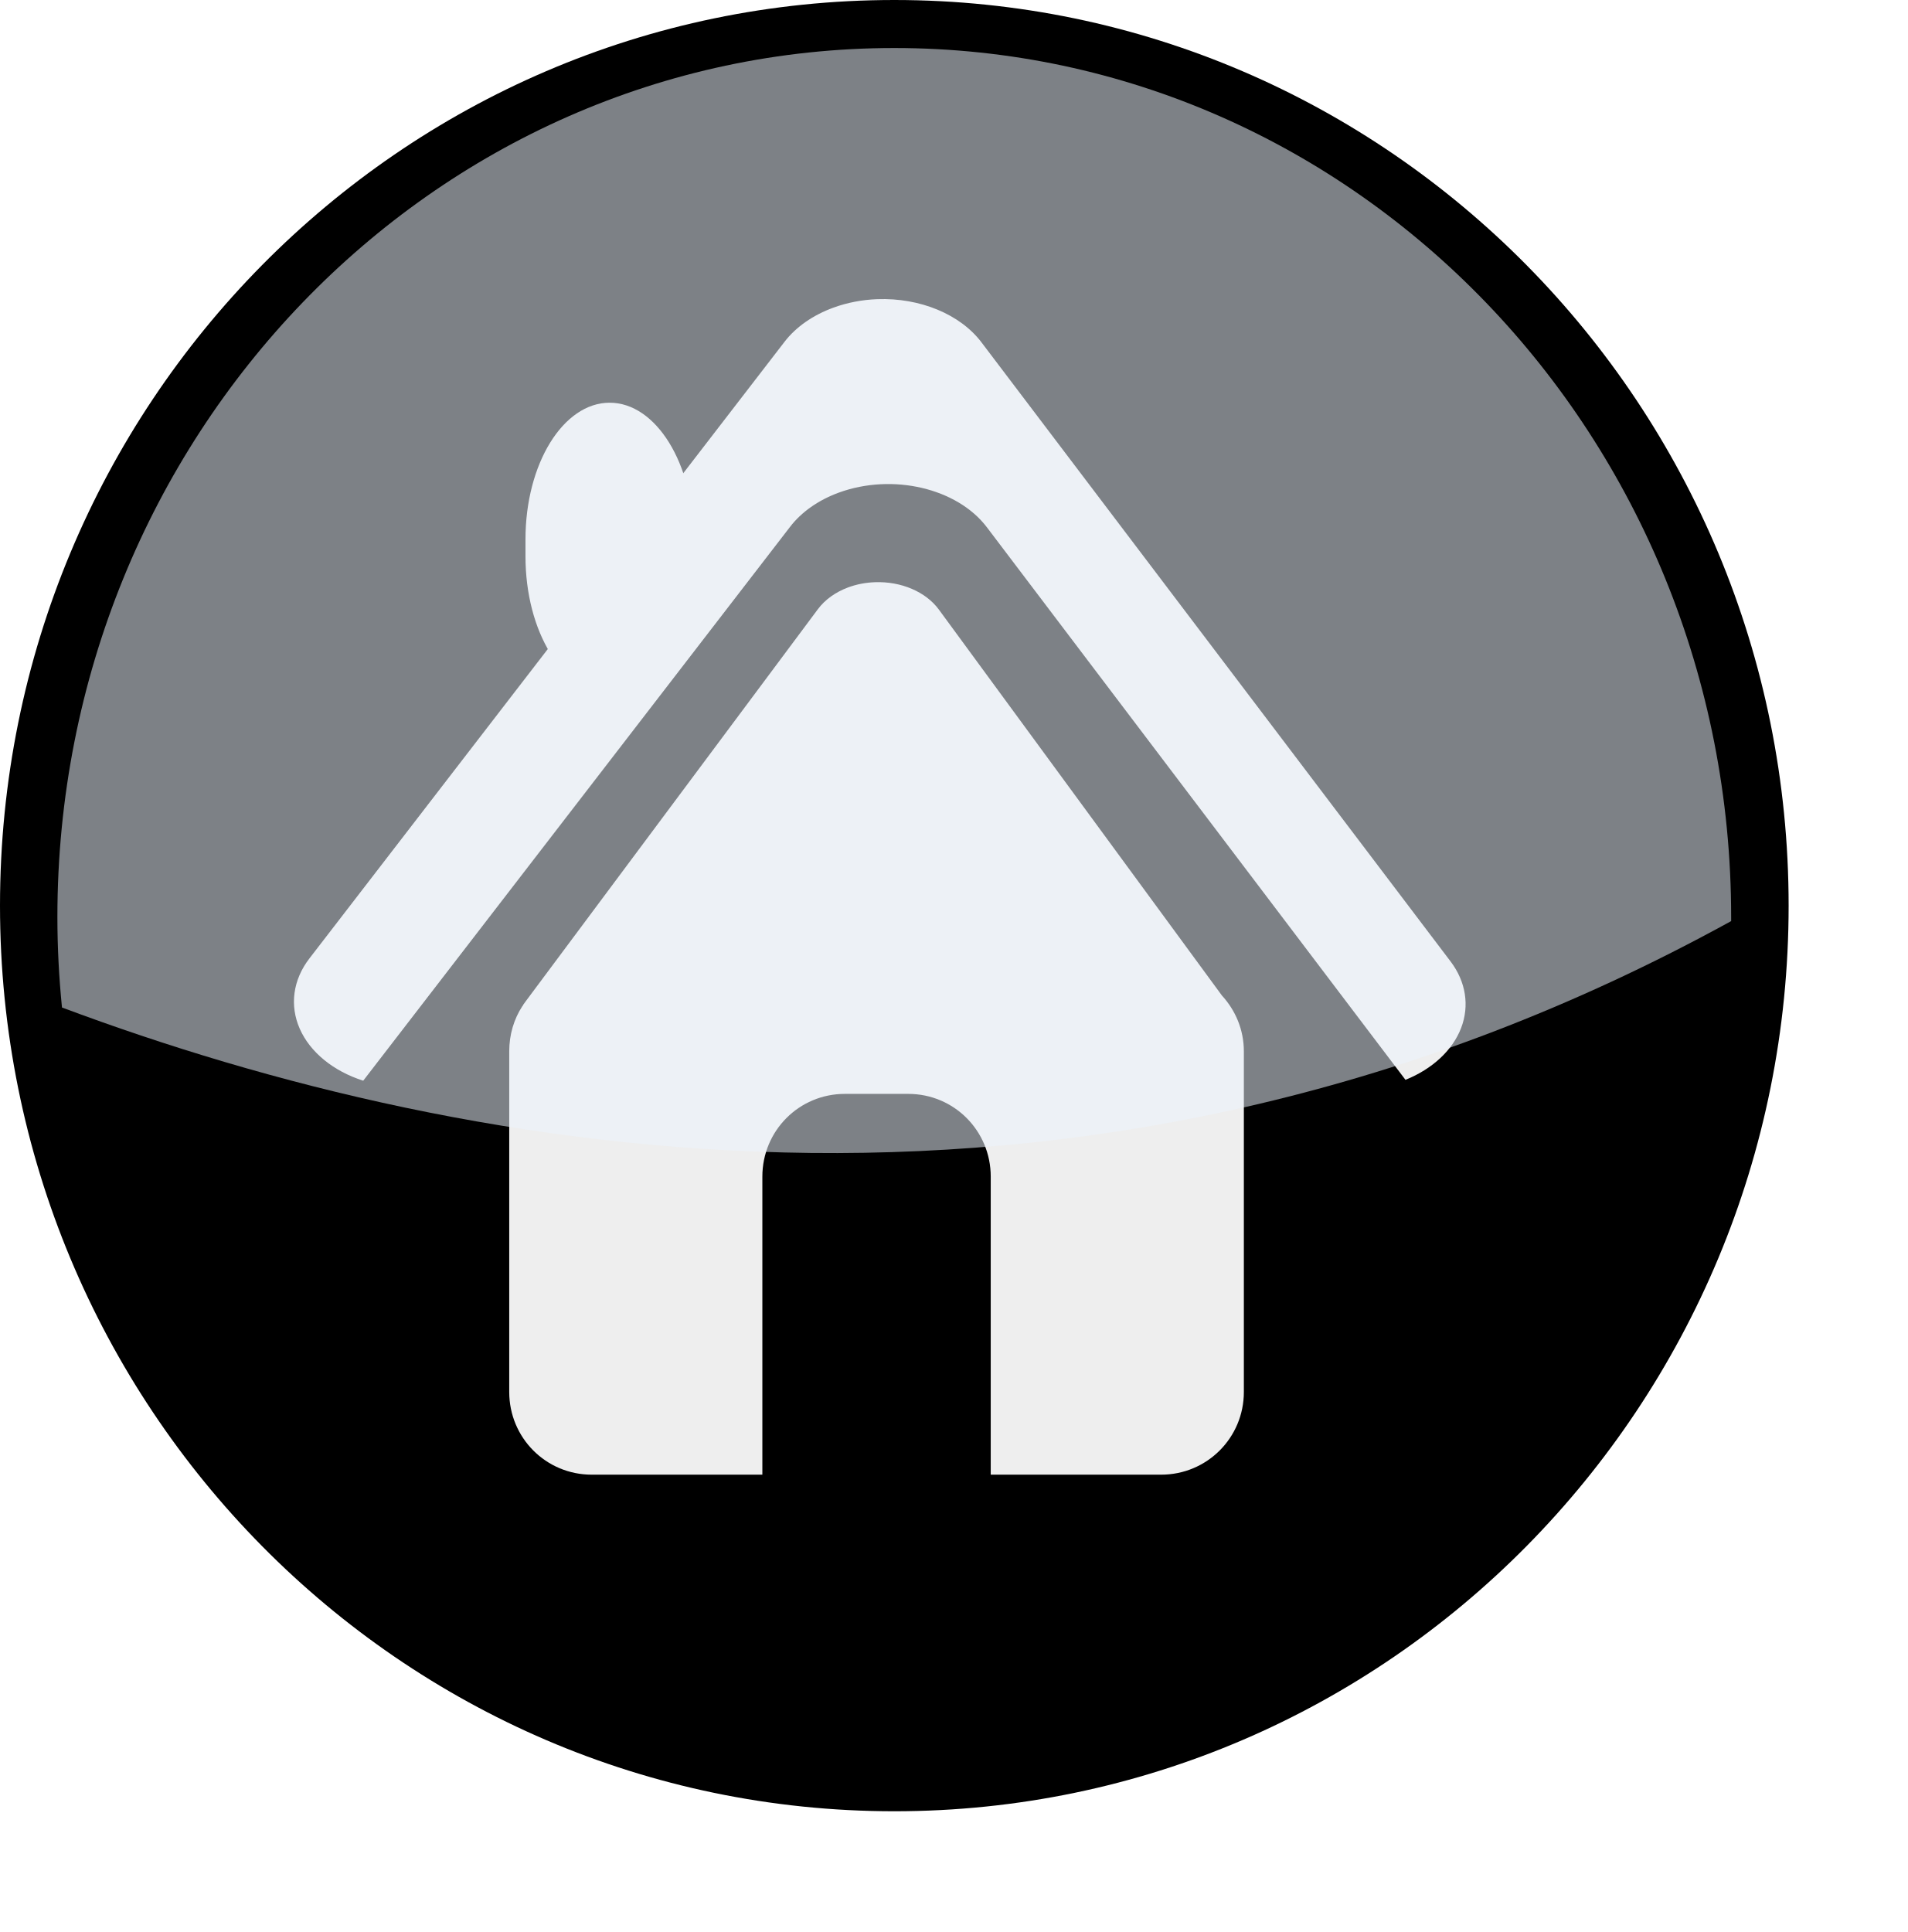
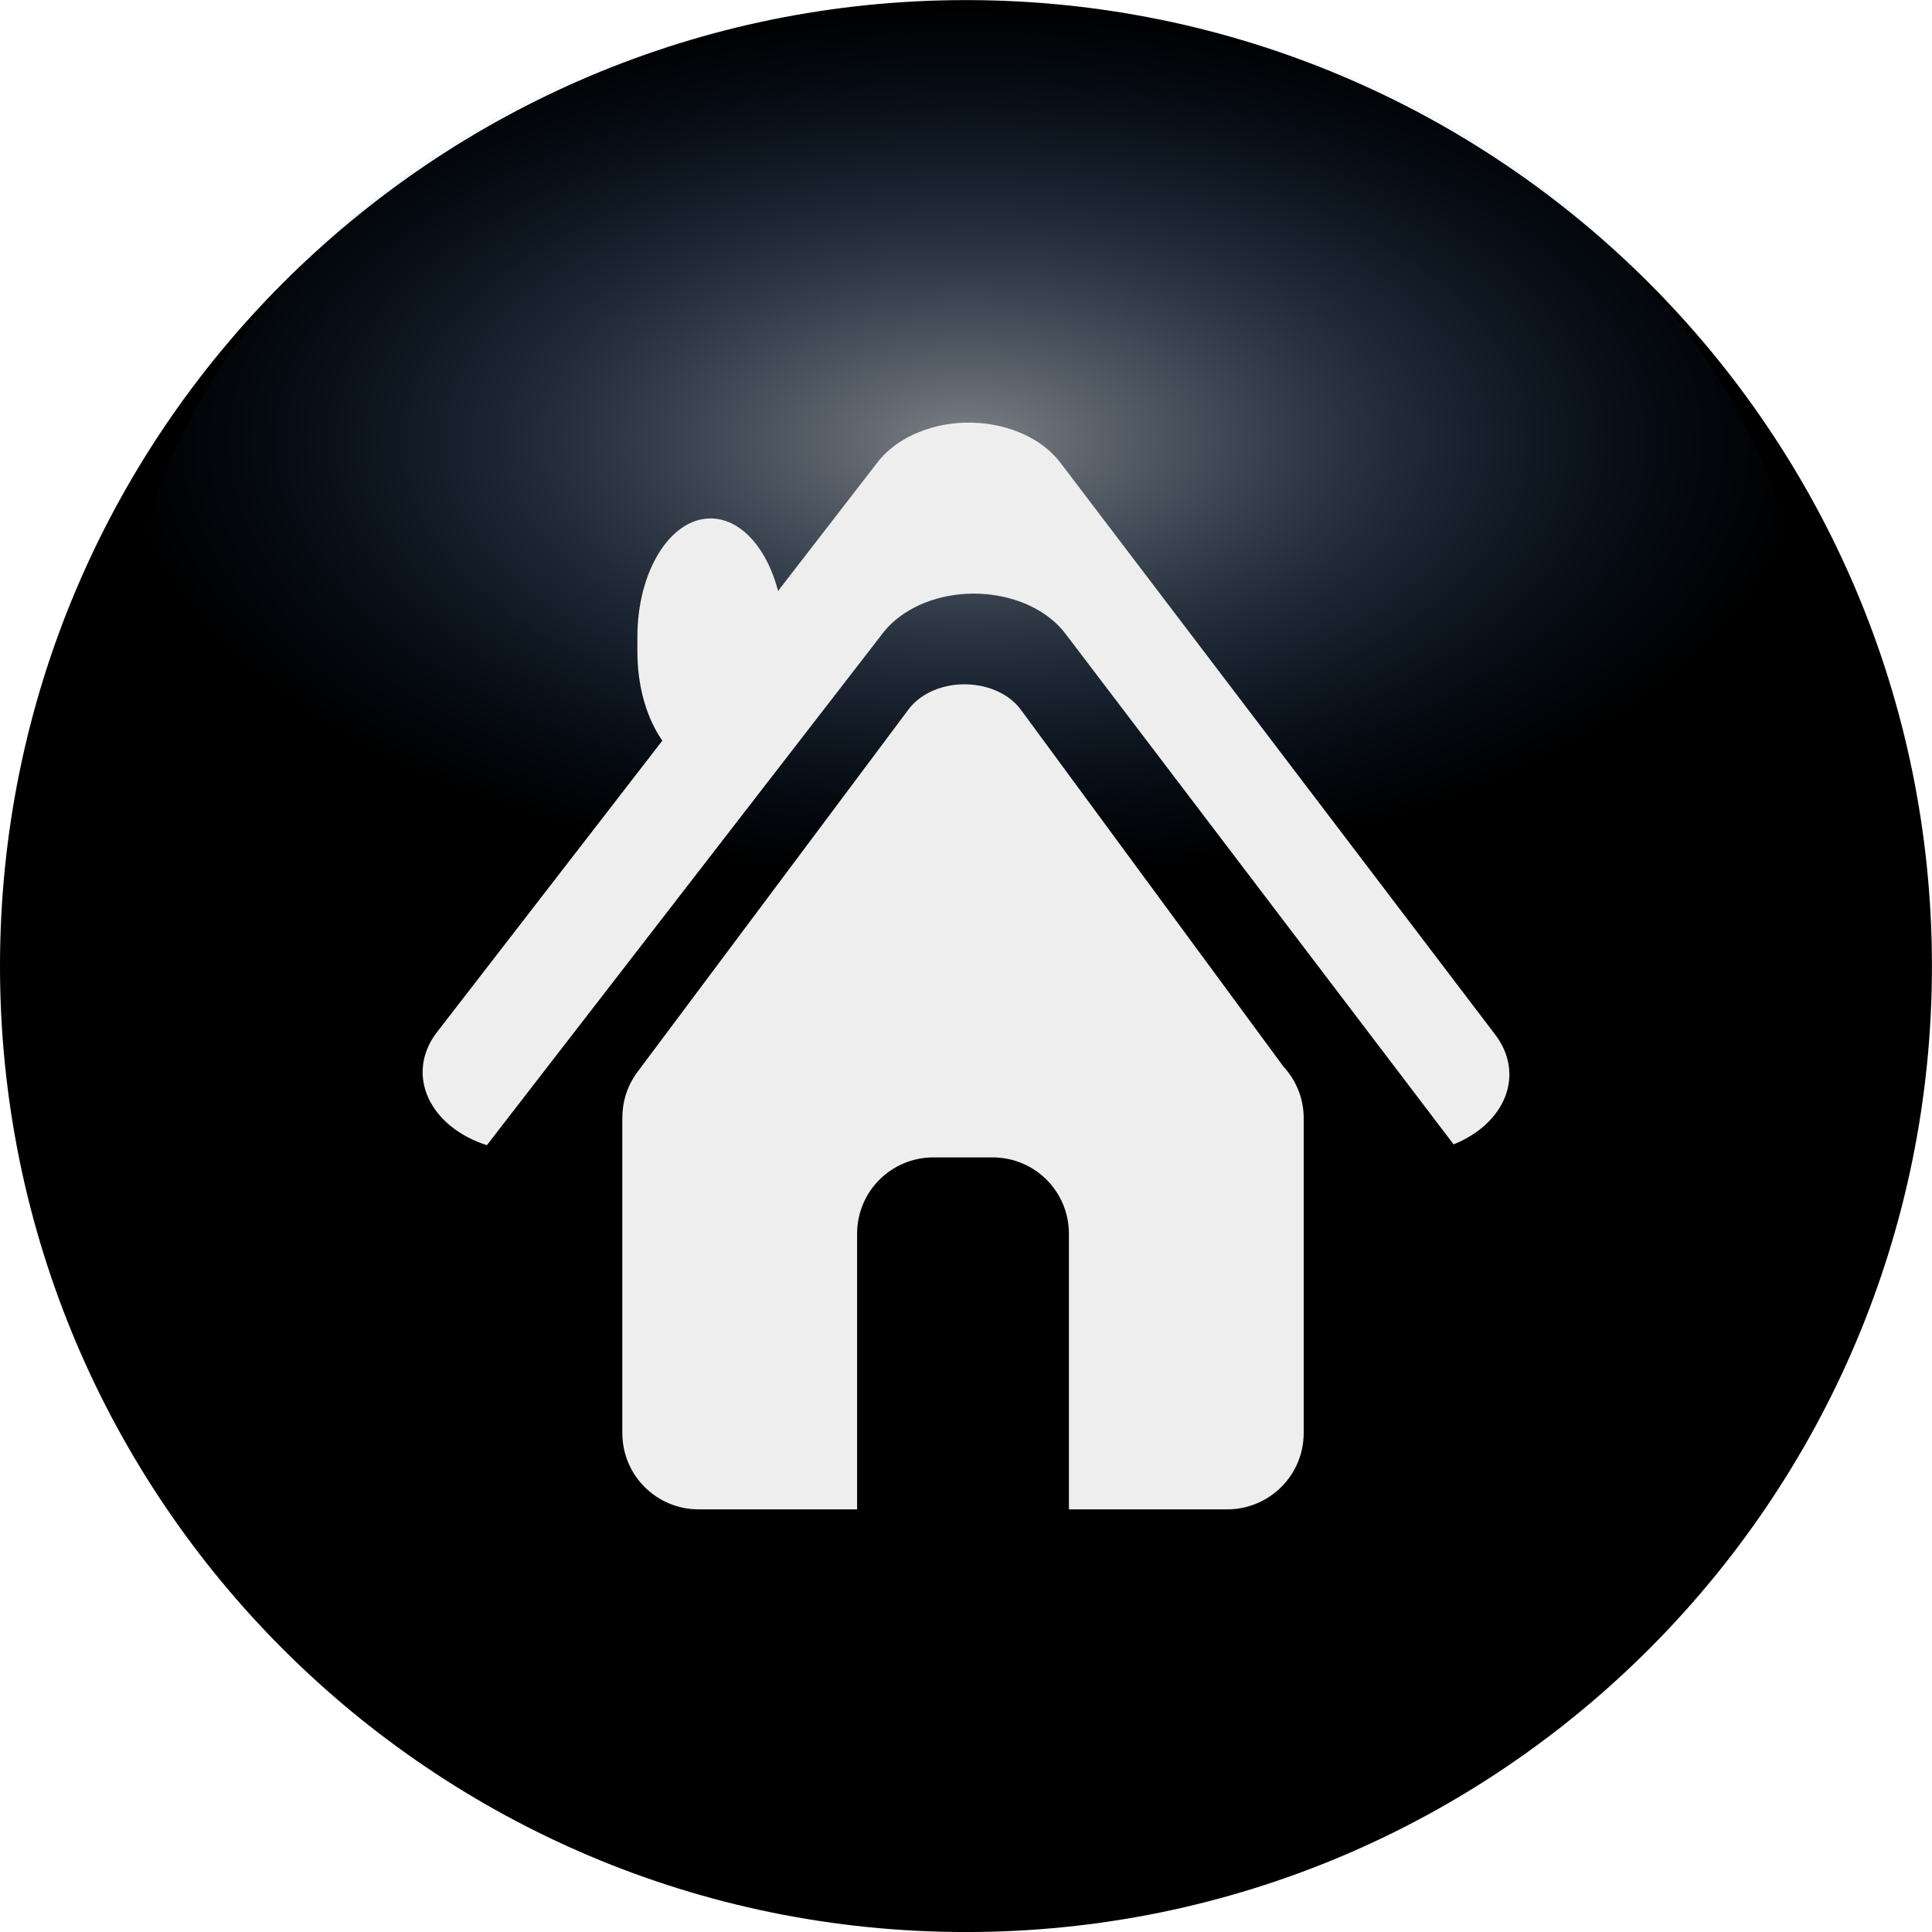
- <svg xmlns="http://www.w3.org/2000/svg" width="133.098pt" height="134.778pt" id="svg3130" version="1.1">
-   <defs id="defs3132">
-     <linearGradient id="gradient0" gradientTransform="matrix(0.935714 0 0 0.971429 -260.198 309.044)" gradientUnits="objectBoundingBox" x1="1.861" y1="-2.288" x2="1.889" y2="-1.092" spreadMethod="pad">
-       <stop stop-color="#edf4fd" offset="0" stop-opacity="0.528" id="stop3135" />
-       <stop stop-color="#175bb3" offset="1" stop-opacity="0" id="stop3137" />
+ <svg xmlns="http://www.w3.org/2000/svg" xmlns:xlink="http://www.w3.org/1999/xlink" width="64" height="64" id="svg3020" version="1.1">
+   <defs id="defs3022">
+     <linearGradient id="gradient0" gradientTransform="matrix(0.935714,0,0,0.971429,-260.198,309.044)" gradientUnits="objectBoundingBox" x1="1.861" y1="-2.288" x2="1.889" y2="-1.092" spreadMethod="pad">
+       <stop stop-color="#edf4fd" offset="0" stop-opacity="0.528" id="stop3025" style="stop-color:#eef4fd;stop-opacity:0.528;" />
+       <stop stop-color="#175bb3" offset="1" stop-opacity="0" id="stop3027" />
    </linearGradient>
+     <linearGradient xlink:href="#gradient0" id="linearGradient3787" gradientUnits="userSpaceOnUse" gradientTransform="scale(1.230728,0.8125271)" spreadMethod="pad" x1="310.3" y1="-381.593" x2="315.062" y2="-182.113" />
+     <radialGradient xlink:href="#gradient0" id="radialGradient6130" cx="31.998" cy="21.222" fx="31.998" fy="21.222" r="29.944" gradientTransform="matrix(0.9344402,0,0,0.4880626,2.097767,4.261101)" gradientUnits="userSpaceOnUse" />
  </defs>
-   <g id="layer1">
-     <g id="g5314" transform="translate(-8.17503e-06, -2.94544e-06)" fill="none">
-       <path id="path4087" transform="matrix(0.758527 0 0 0.768105 1.05879e-21 0)" fill="#000000" d="M219.336 109.668C219.336 170.236 170.236 219.336 109.668 219.336C49.1 219.336 0 170.236 0 109.668C0 49.1 49.1 0 109.668 0C170.236 0 219.336 49.1 219.336 109.668Z" />
-       <path id="path4089" transform="matrix(0.709764 0 0 0.736855 5.34768 4.47751)" fill="#000000" d="M219.336 109.668C219.336 170.236 170.236 219.336 109.668 219.336C49.1 219.336 0 170.236 0 109.668C0 49.1 49.1 0 109.668 0C170.236 0 219.336 49.1 219.336 109.668Z" />
-       <g id="g4126" transform="translate(27.3419, 27.8174)" fill="none">
-         <path id="path4109" transform="matrix(0.646168 0 0 0.646168 2.22045e-14 1.77636e-14)" fill="#eeeeee" d="M83.973 0.015C81.782 0.097 79.635 0.511 77.661 1.233C74.722 2.302 72.273 4.011 70.629 6.14L2.223 94.921C-0.141 97.987 -0.647 101.673 0.837 105.04C2.32 108.407 5.648 111.13 9.973 112.515L71.411 32.796C73.048 30.656 75.497 28.936 78.442 27.858C86.182 25.036 95.493 27.221 99.754 32.858L160.005 112.39C163.905 110.818 166.796 108.12 168.021 104.912C169.245 101.704 168.698 98.257 166.505 95.358L98.973 6.233C95.922 2.192 90.124 -0.211 83.973 0.015Z" />
-         <path id="rect4116" transform="matrix(0.646168 0 0 0.646168 20.0253 26.3303)" fill="#eeeeee" d="M52.656 0.009C51.313 0.054 49.996 0.309 48.781 0.759C46.965 1.437 45.452 2.526 44.438 3.884L2.406 60.29C2.261 60.473 2.125 60.661 2 60.852C1.99 60.867 2.01 60.9 2 60.915C1.968 60.946 1.937 60.977 1.906 61.008C0.679 62.883 0 65.122 0 67.54L0 116.571C0 123.169 5.283 128.477 11.875 128.477L36.438 128.477L36.438 85.571C36.438 78.973 41.721 73.665 48.312 73.665L57.438 73.665C64.029 73.665 69.312 78.973 69.312 85.571L69.312 128.477L93.844 128.477C100.436 128.477 105.75 123.169 105.75 116.571L105.75 67.54C105.75 64.423 104.538 61.627 102.594 59.508L61.844 3.946C59.969 1.392 56.422 -0.128 52.656 0.009Z" />
-         <rect id="rect4124" transform="matrix(0.646168 0 0 0.646168 21.5365 9.64032)" fill="#eeeeee" width="18.174pt" height="31.334pt" rx="9.087pt" ry="14.745pt" />
-       </g>
-       <path id="path4091" transform="matrix(0.758527 0 0 0.758527 5.33866 4.46647)" fill="url(#gradient0)" d="M102.625 0C45.951 0 0 47.725 0 106.562C0 110.315 0.198 114.004 0.562 117.656C50.629 136.382 127.144 150.025 205.25 107.062C205.251 106.896 205.25 106.73 205.25 106.562C205.25 47.725 159.299 0 102.625 0Z" />
-     </g>
+   <g id="text4182" transform="matrix(0.3846686,0,0,0.3798686,25.70405,11.60789)" style="fill:none" />
+   <g id="g6132">
+     <path style="fill:#000000" d="m 63.998,32.002 c 0,17.672 -14.326,31.999 -31.999,31.999 C 14.326,64.001 -5.94477e-6,49.674 -5.94477e-6,32.002 -5.94477e-6,14.329 14.326,0.003 31.999,0.003 c 17.673,0 31.999,14.326 31.999,31.999 z" id="path4167" />
+     <path style="fill:#000000" d="m 61.941,32.401 c 0,16.953 -13.405,30.697 -29.942,30.697 -16.536,0 -29.942,-13.743 -29.942,-30.697 0,-16.953 13.406,-30.697 29.942,-30.697 16.537,0 29.942,13.744 29.942,30.697 z" id="path4169" />
+     <path style="fill:url(#radialGradient6130);fill-opacity:1" d="m 31.998,0.004 c -15.452,0 -27.981,10.294 -27.981,22.986 0,0.81 0.054,1.605 0.153,2.393 13.651,4.039 34.513,6.982 55.809,-2.285 2.73e-4,-0.036 0,-0.072 0,-0.108 0,-12.691 -12.529,-22.986 -27.981,-22.986 z" id="path4171" />
+   </g>
+   <g id="g4126" style="fill:none" transform="matrix(0.3303263,0,0,0.329224,14,14)">
+     <path id="path4109" transform="scale(0.646168,0.646168)" d="M 83.973,0.015 C 81.782,0.097 79.635,0.511 77.661,1.233 74.722,2.302 72.273,4.011 70.629,6.14 L 2.223,94.921 C -0.141,97.987 -0.647,101.673 0.837,105.04 2.32,108.407 5.648,111.13 9.973,112.515 L 71.411,32.796 c 1.637,-2.14 4.086,-3.86 7.031,-4.938 7.74,-2.822 17.051,-0.638 21.312,5 L 160.005,112.39 c 3.9,-1.572 6.791,-4.27 8.016,-7.478 1.224,-3.208 0.677,-6.655 -1.516,-9.554 L 98.973,6.233 c -3.051,-4.041 -8.849,-6.445 -15,-6.219 z" style="fill:#eeeeee" />
+     <path id="rect4116" transform="matrix(0.646168,0,0,0.646168,20.0253,26.3303)" d="M 52.656,0.009 C 51.313,0.054 49.996,0.309 48.781,0.759 46.965,1.437 45.452,2.526 44.438,3.884 L 2.406,60.29 c -0.145,0.183 -0.281,0.371 -0.406,0.562 -0.01,0.014 0.01,0.048 0,0.062 -0.032,0.031 -0.063,0.062 -0.094,0.094 C 0.679,62.883 0,65.122 0,67.54 l 0,49.031 c 0,6.598 5.283,11.906 11.875,11.906 l 24.562,0 0,-42.906 c 0,-6.598 5.283,-11.906 11.875,-11.906 l 9.125,0 c 6.592,0 11.875,5.309 11.875,11.906 l 0,42.906 24.531,0 c 6.592,0 11.906,-5.308 11.906,-11.906 l 0,-49.031 c 0,-3.116 -1.212,-5.913 -3.156,-8.031 L 61.844,3.946 C 59.969,1.392 56.422,-0.128 52.656,0.009 z" style="fill:#eeeeee" />
+     <rect id="rect4124" transform="matrix(0.646168,0,0,0.646168,21.5365,9.64032)" width="22.717" height="39.167" rx="11.358" ry="18.431" x="0" y="0" style="fill:#eeeeee" />
  </g>
</svg>
